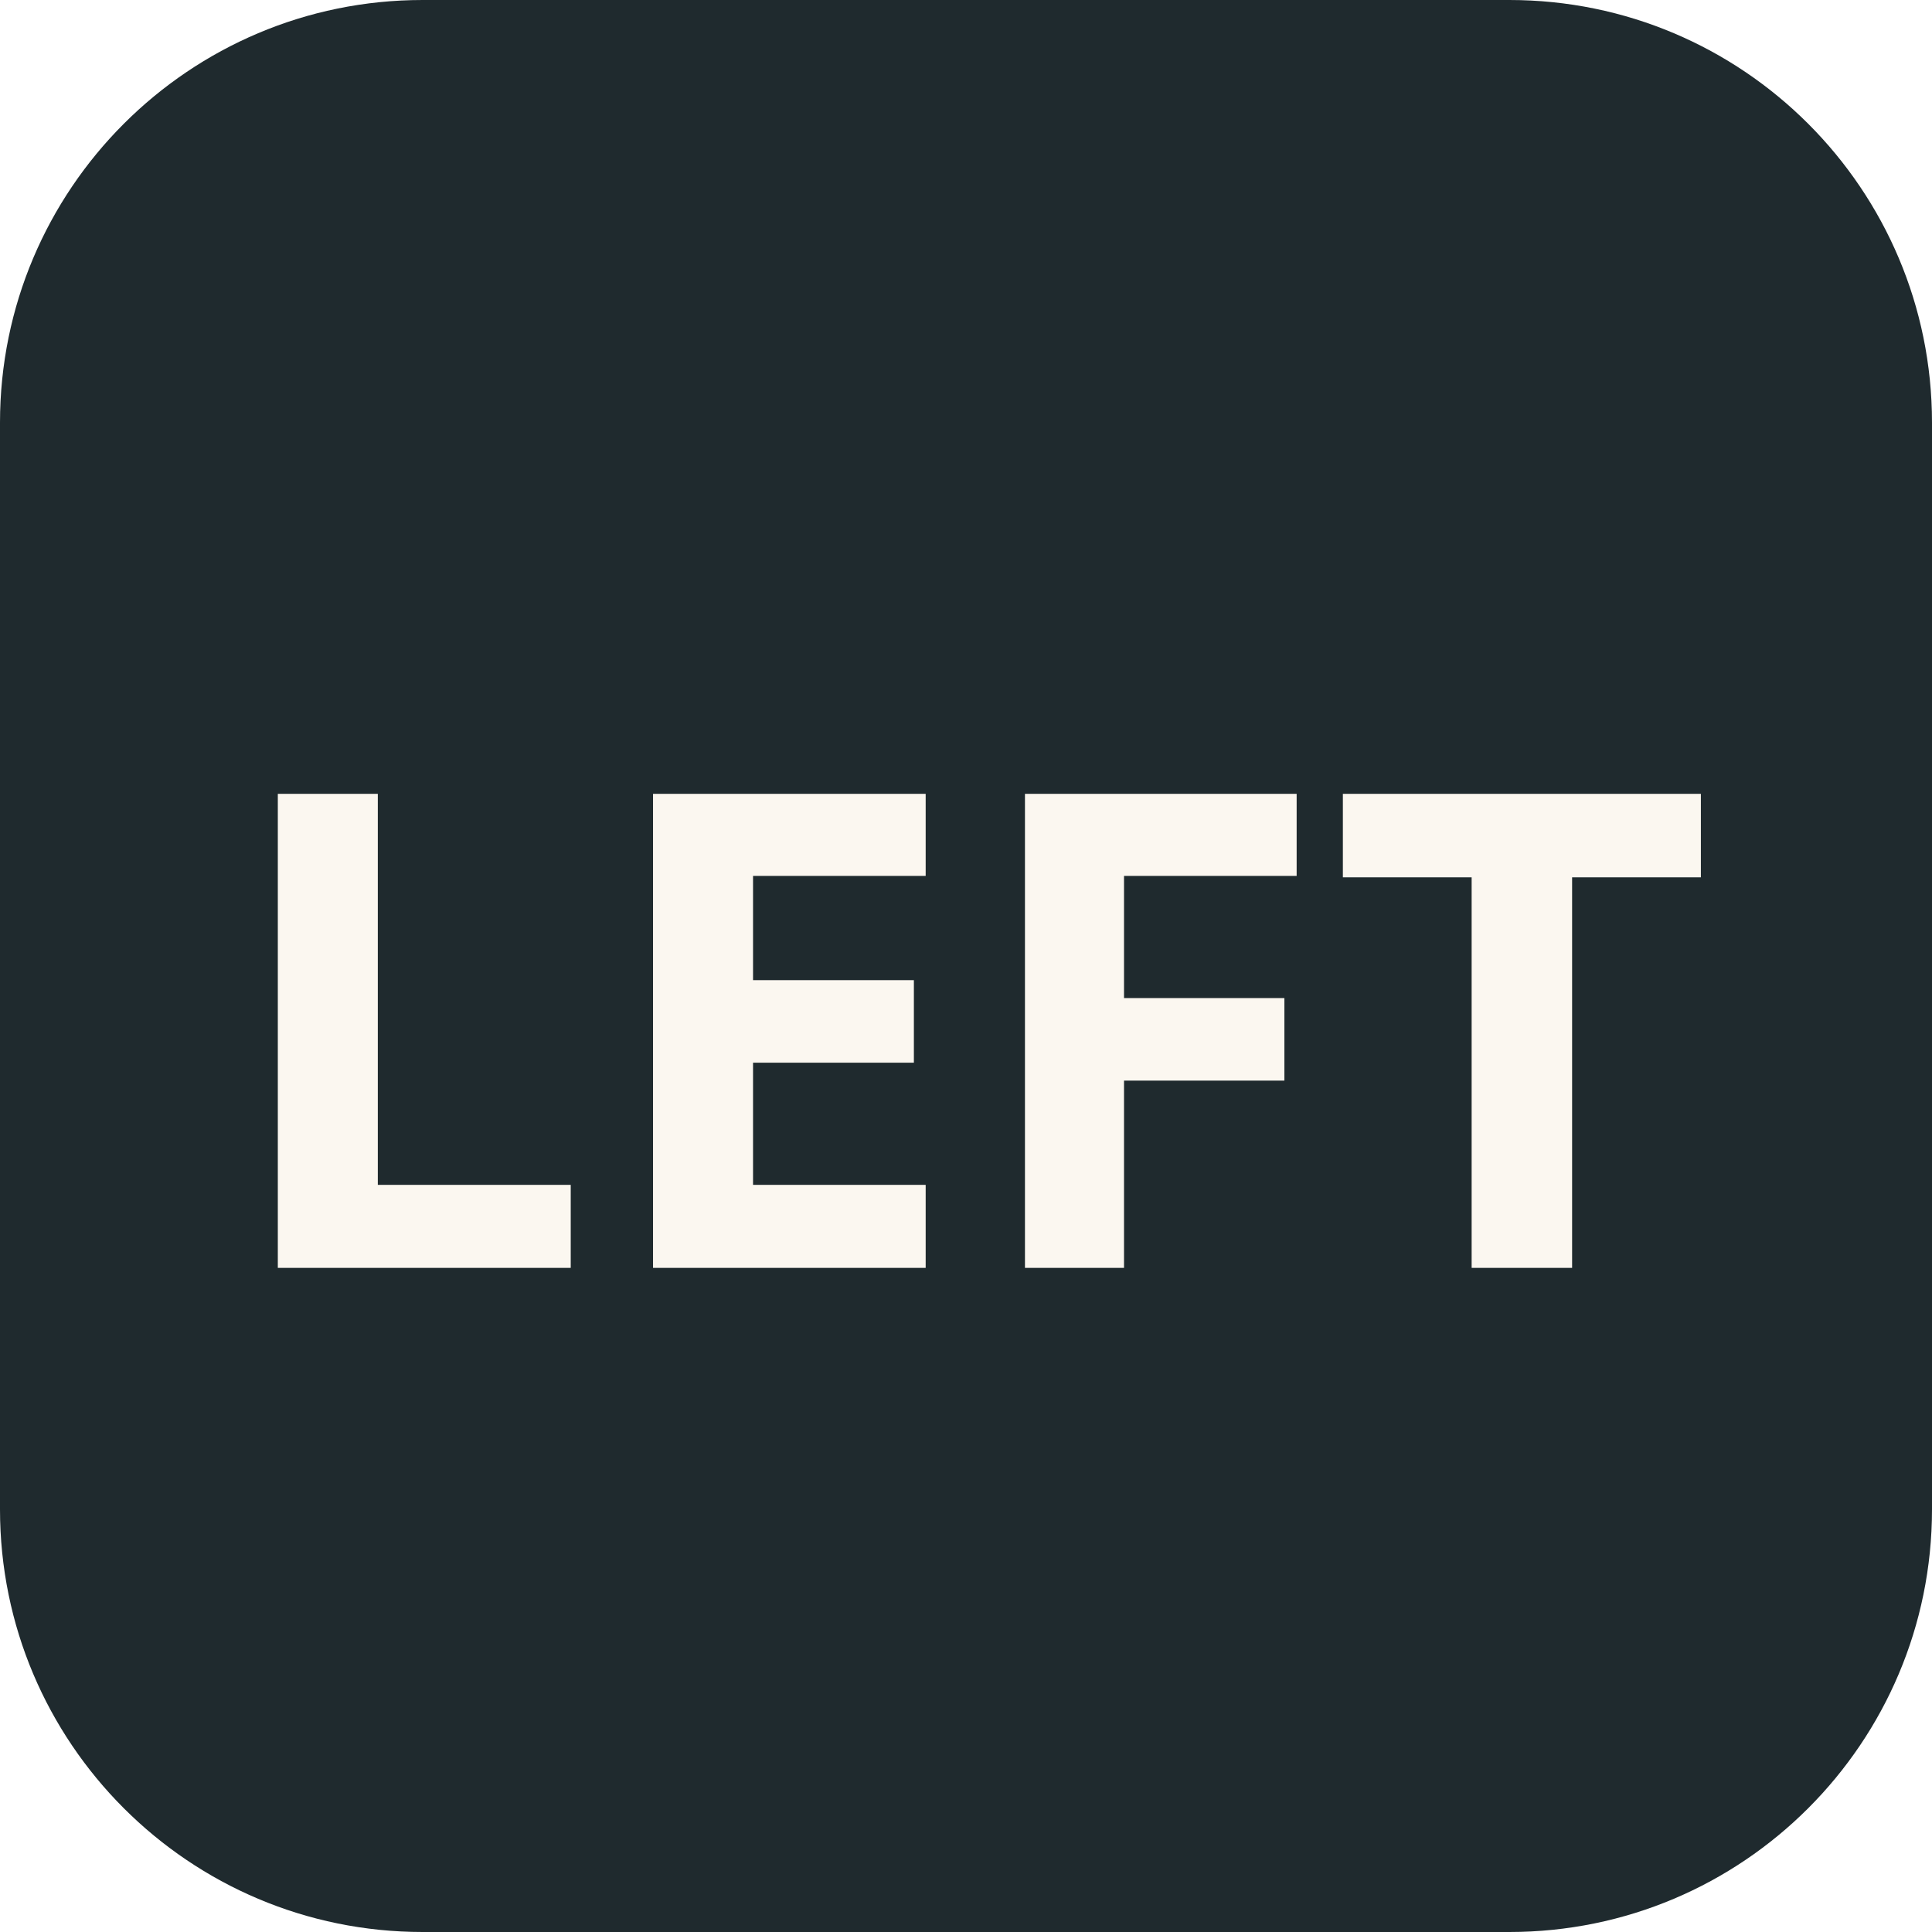
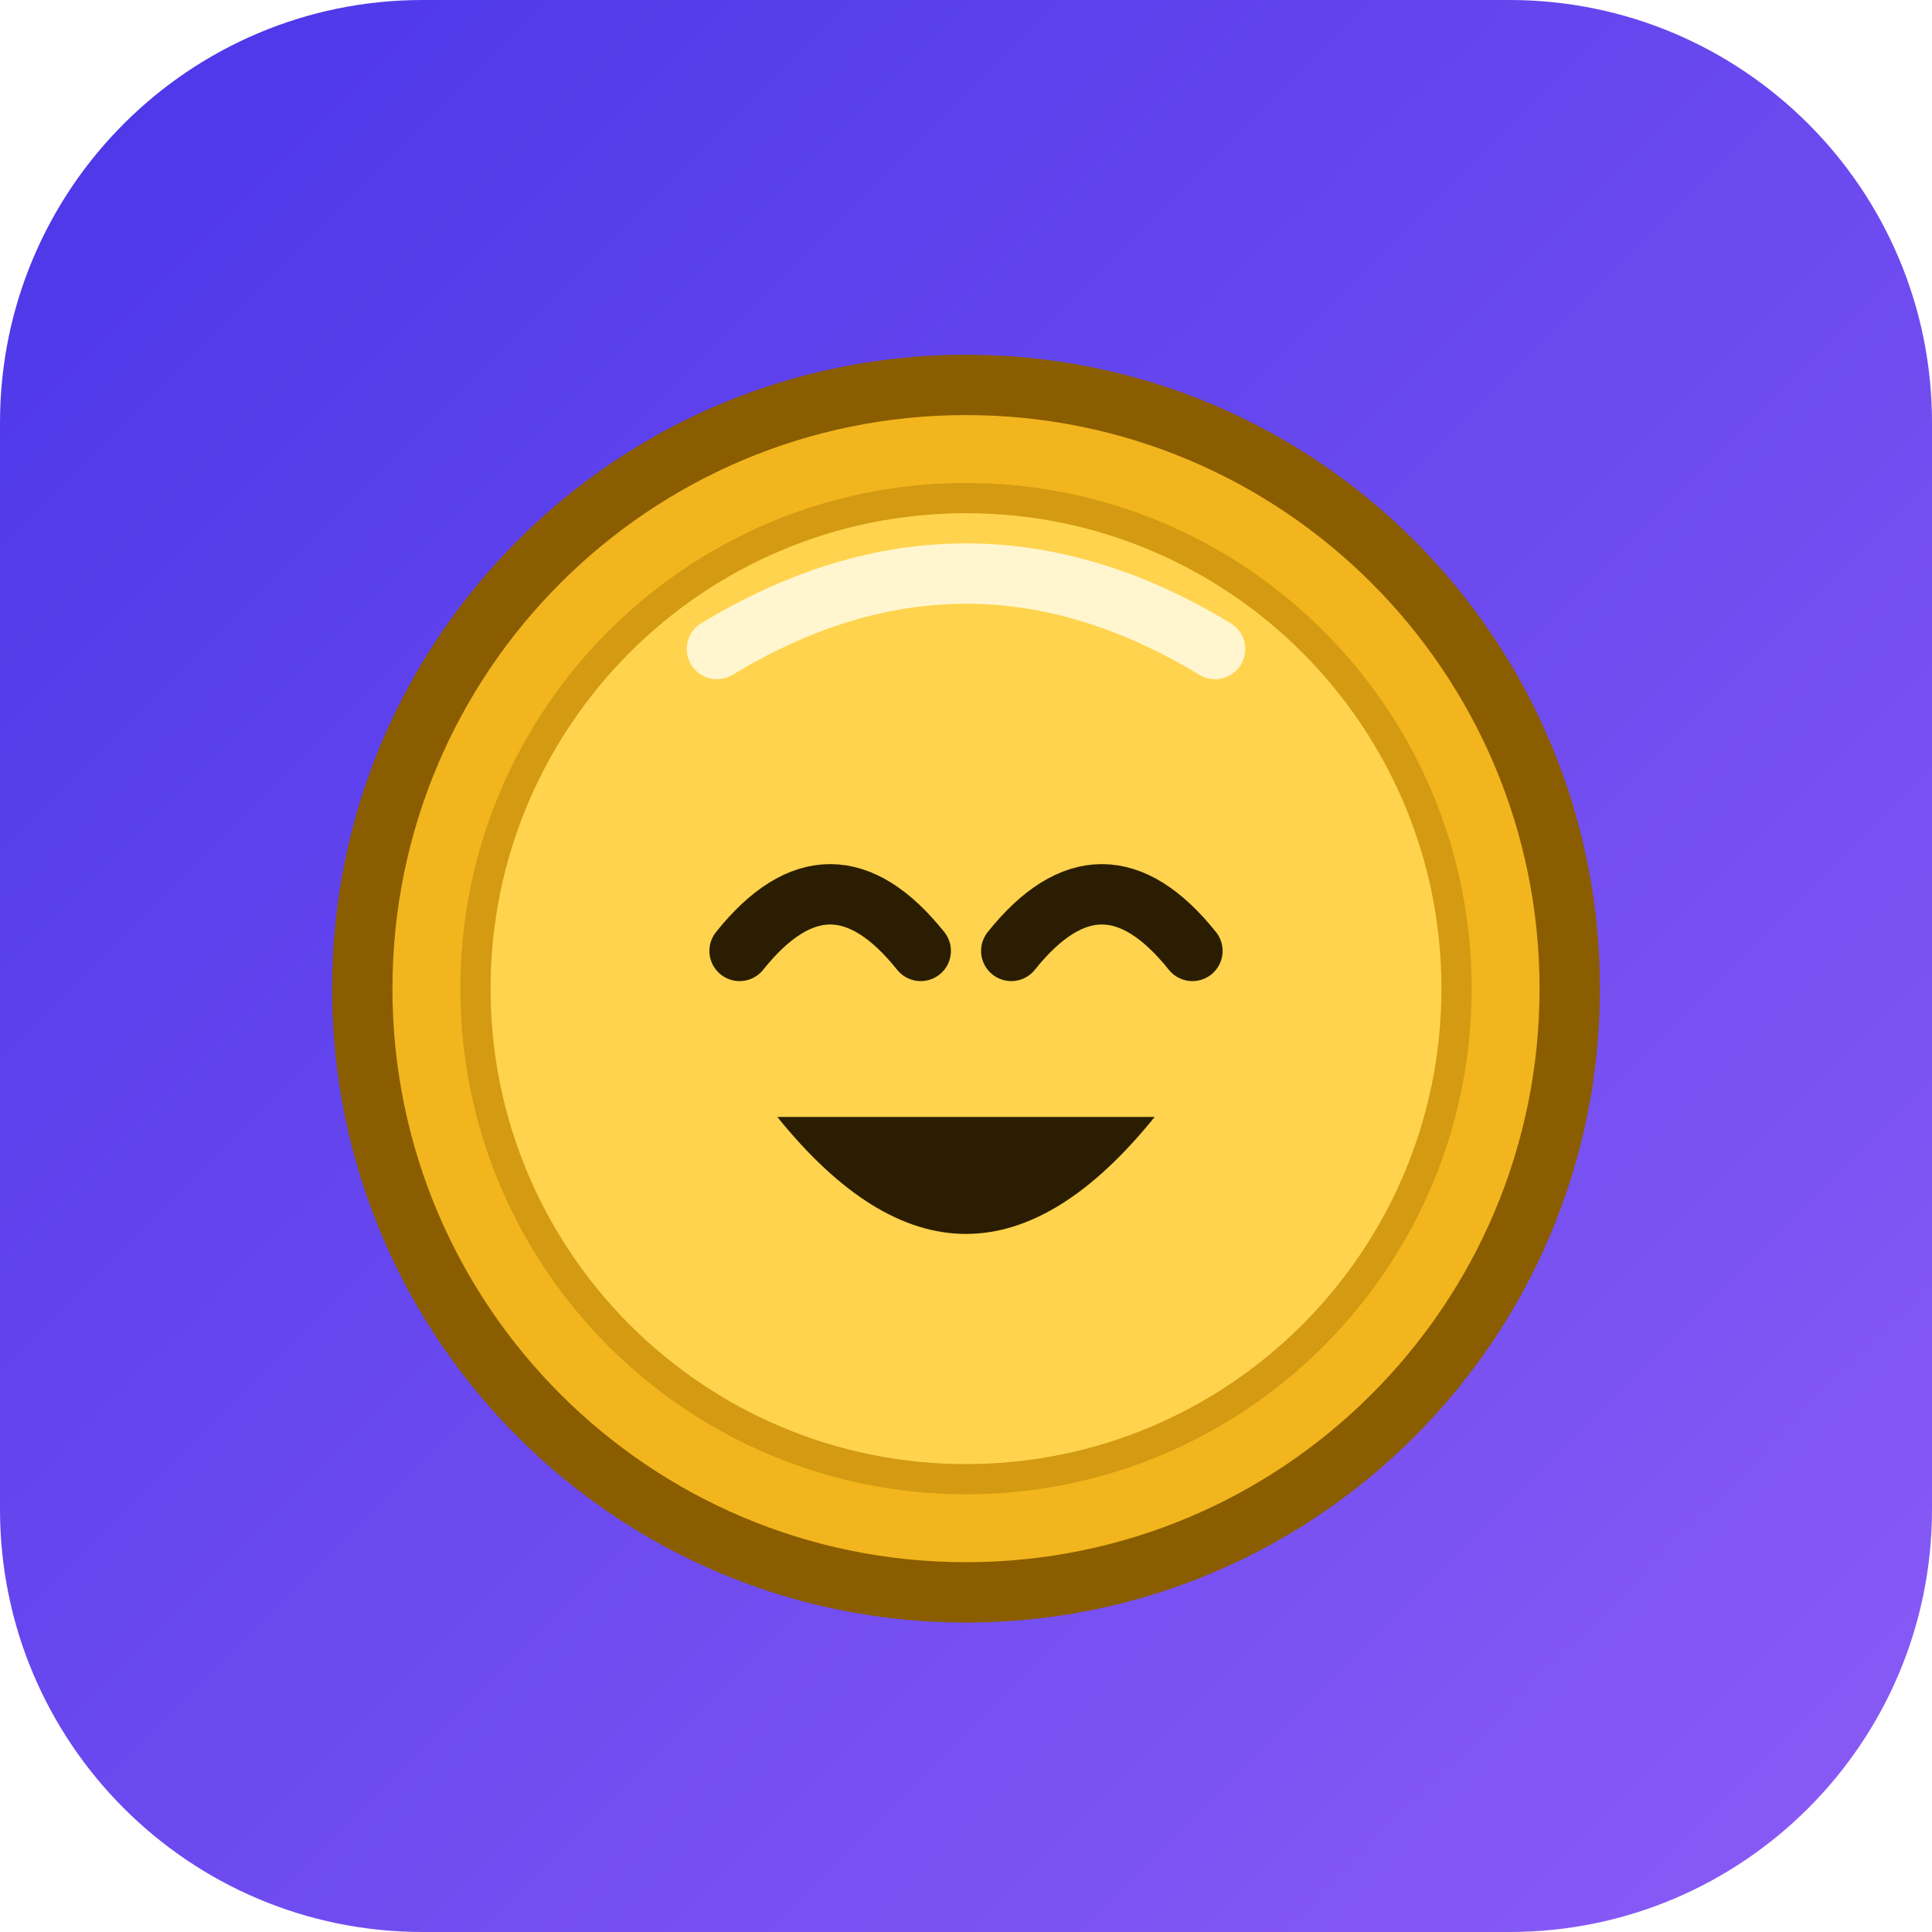
- <svg xmlns="http://www.w3.org/2000/svg" viewBox="0 0 64 64">
-   <rect width="64" height="64" rx="14" fill="#1F2A2E" />
-   <text x="32" y="42" font-family="system-ui,sans-serif" font-size="22" font-weight="800" text-anchor="middle" fill="#FBF7F0">LEFT</text>
+ <svg xmlns="http://www.w3.org/2000/svg" viewBox="0 0 512 512">
+   <defs>
+     <linearGradient id="g" x1="0" y1="0" x2="1" y2="1">
+       <stop offset="0" stop-color="#4a36e8" />
+       <stop offset="1" stop-color="#8b5cf6" />
+     </linearGradient>
+   </defs>
+   <rect width="512" height="512" rx="112" fill="url(#g)" />
+   <circle cx="256" cy="262" r="160" fill="#f2b51d" stroke="#8a5d00" stroke-width="16" />
+   <circle cx="256" cy="262" r="130" fill="#ffd34d" stroke="#d39a12" stroke-width="8" />
+   <path d="M190 172 q66 -40 132 0" fill="none" stroke="#fff6cf" stroke-width="16" stroke-linecap="round" />
+   <path d="M196 252 q24 -30 48 0 M268 252 q24 -30 48 0" fill="none" stroke="#2a1d02" stroke-width="16" stroke-linecap="round" />
+   <path d="M206 296 q50 62 100 0 z" fill="#2a1d02" />
</svg>
